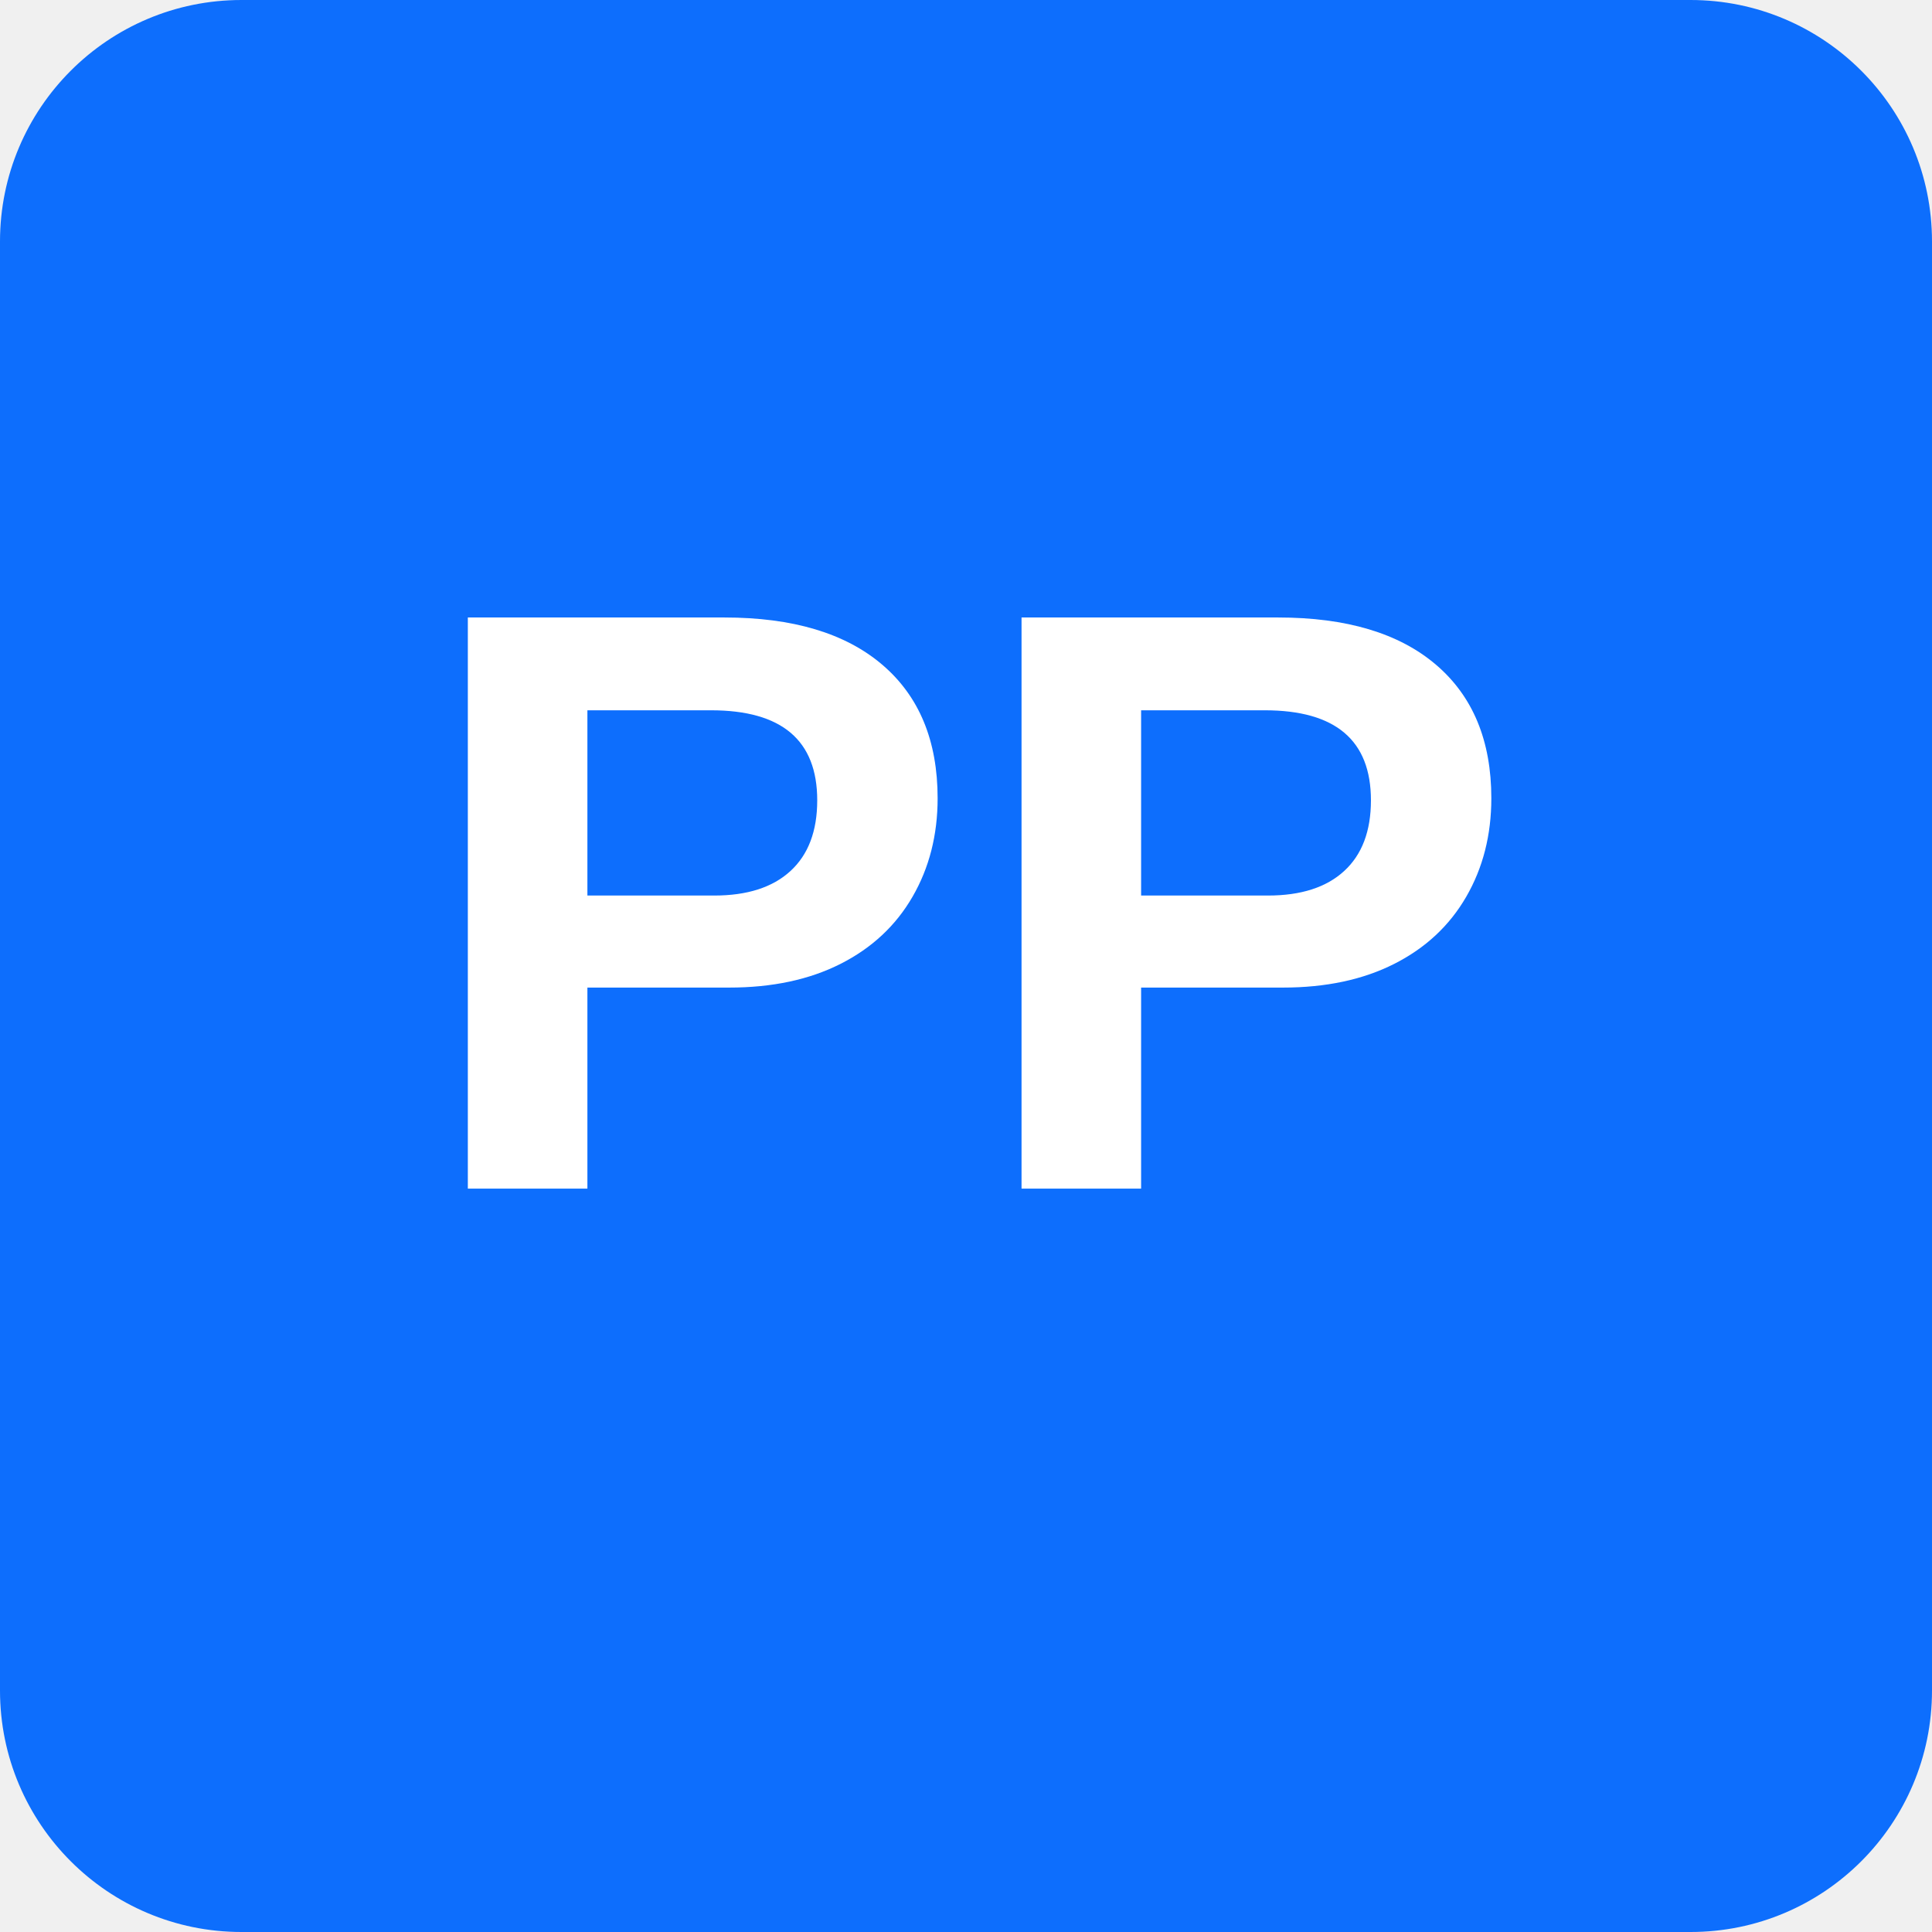
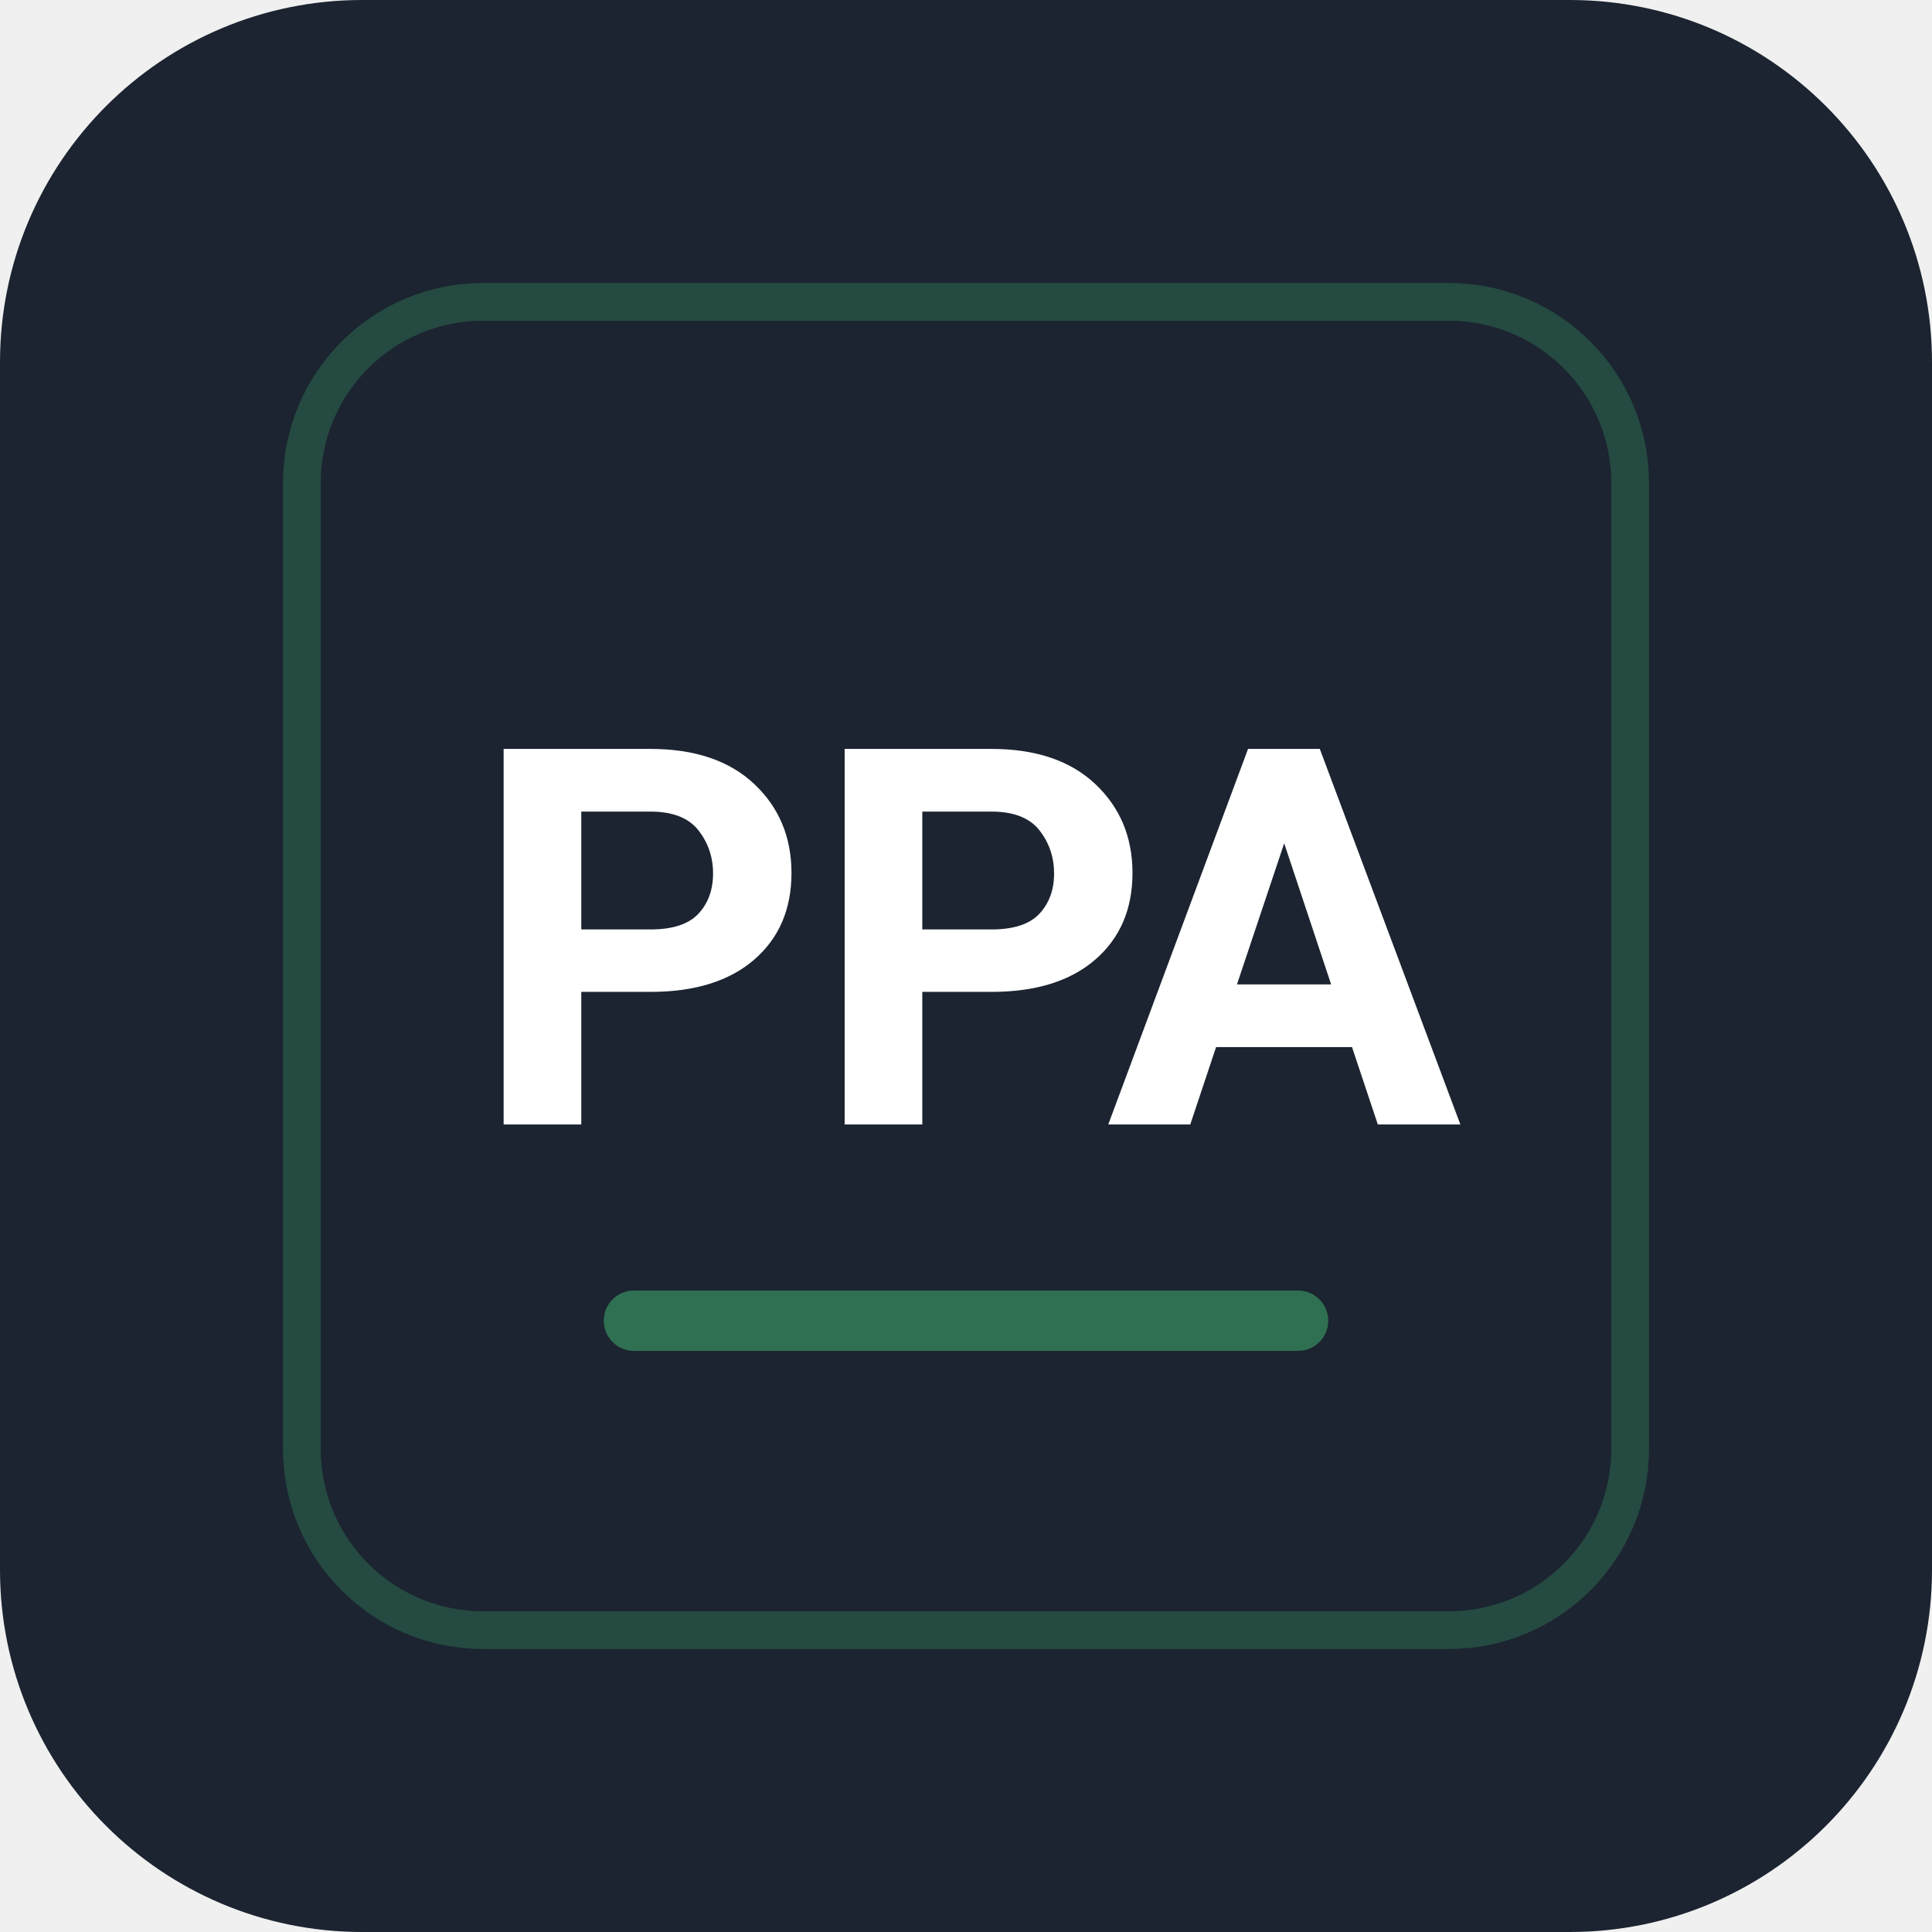
<svg xmlns="http://www.w3.org/2000/svg" viewBox="0 0 512 512" width="512" height="512">
-   <rect width="512" height="512" rx="64" fill="#0d6efd" />
-   <text x="256" y="315" font-family="Arial, sans-serif" font-size="220" font-weight="bold" fill="white" text-anchor="middle">PP</text>
+   <rect width="512" height="512" rx="96" fill="#1B2430" />
+   <rect x="80" y="80" width="352" height="352" rx="48" fill="none" stroke="#2F6F52" stroke-width="10" opacity="0.5" />
+   <text x="256" y="298" font-family="-apple-system, Segoe UI, Roboto, sans-serif" font-size="140" font-weight="700" fill="#FFFFFF" text-anchor="middle">PPA</text>
+   <rect x="160" y="342" width="192" height="16" rx="8" fill="#2F6F52" />
</svg>
